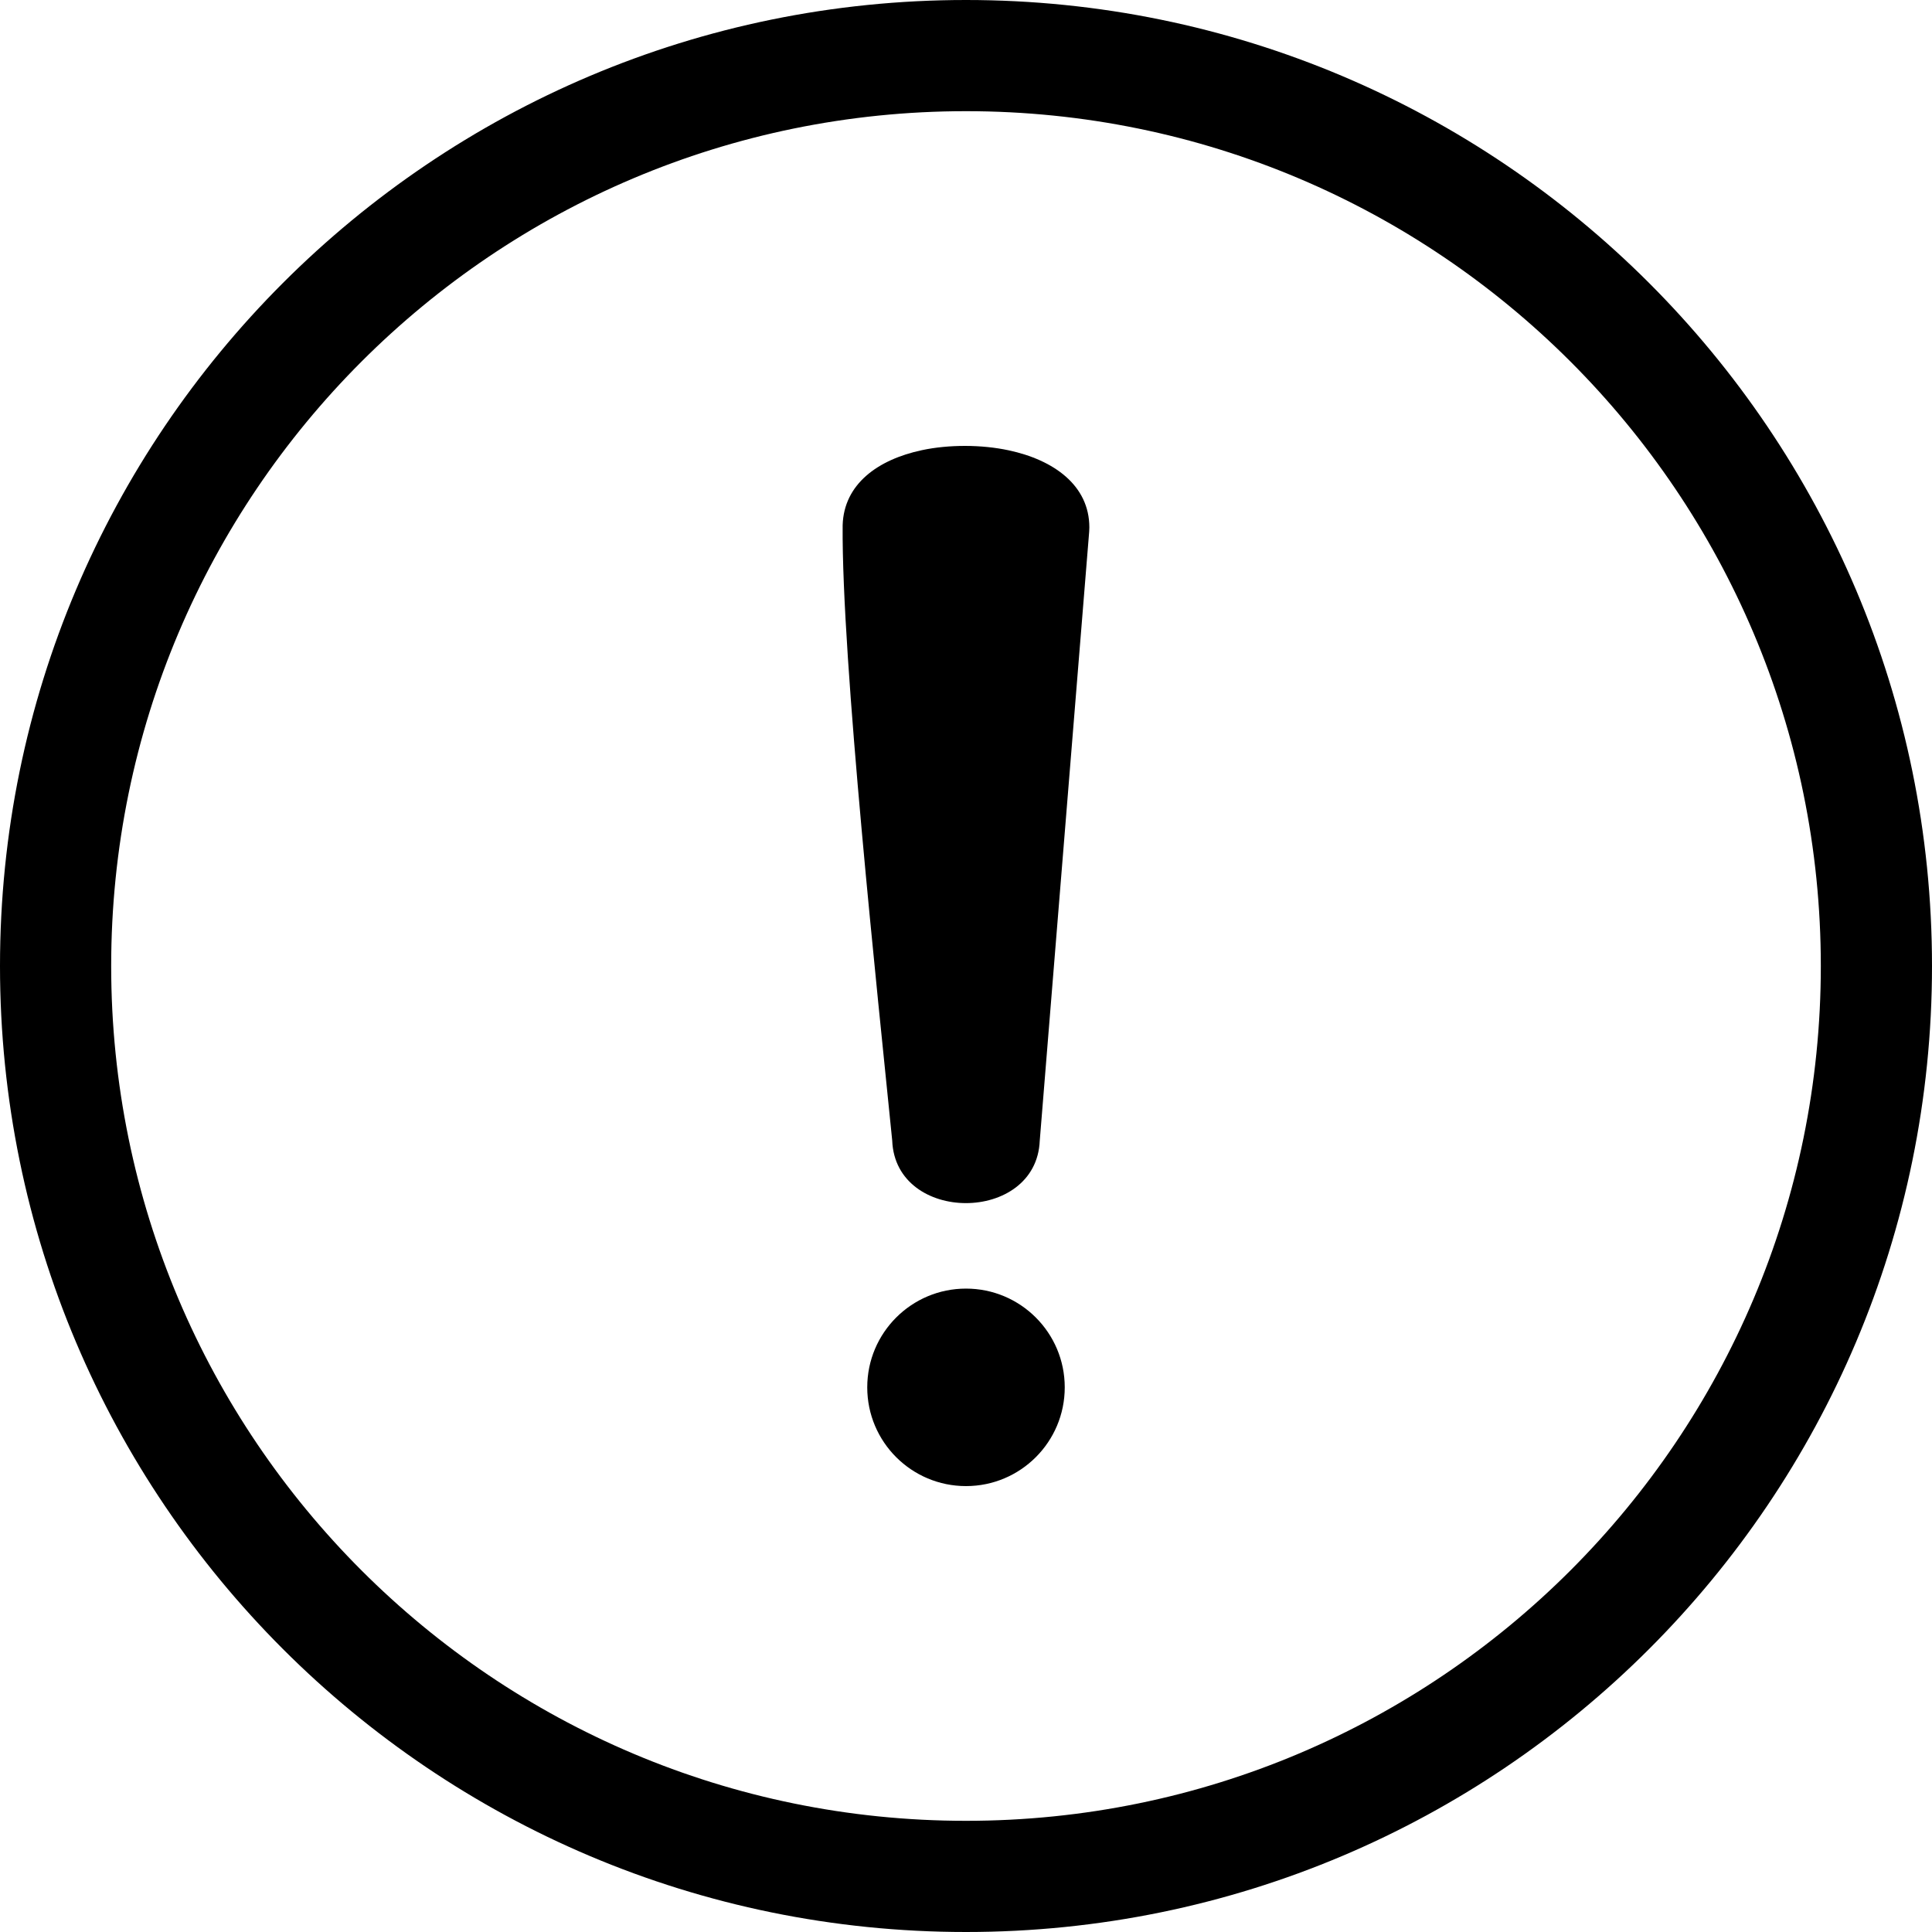
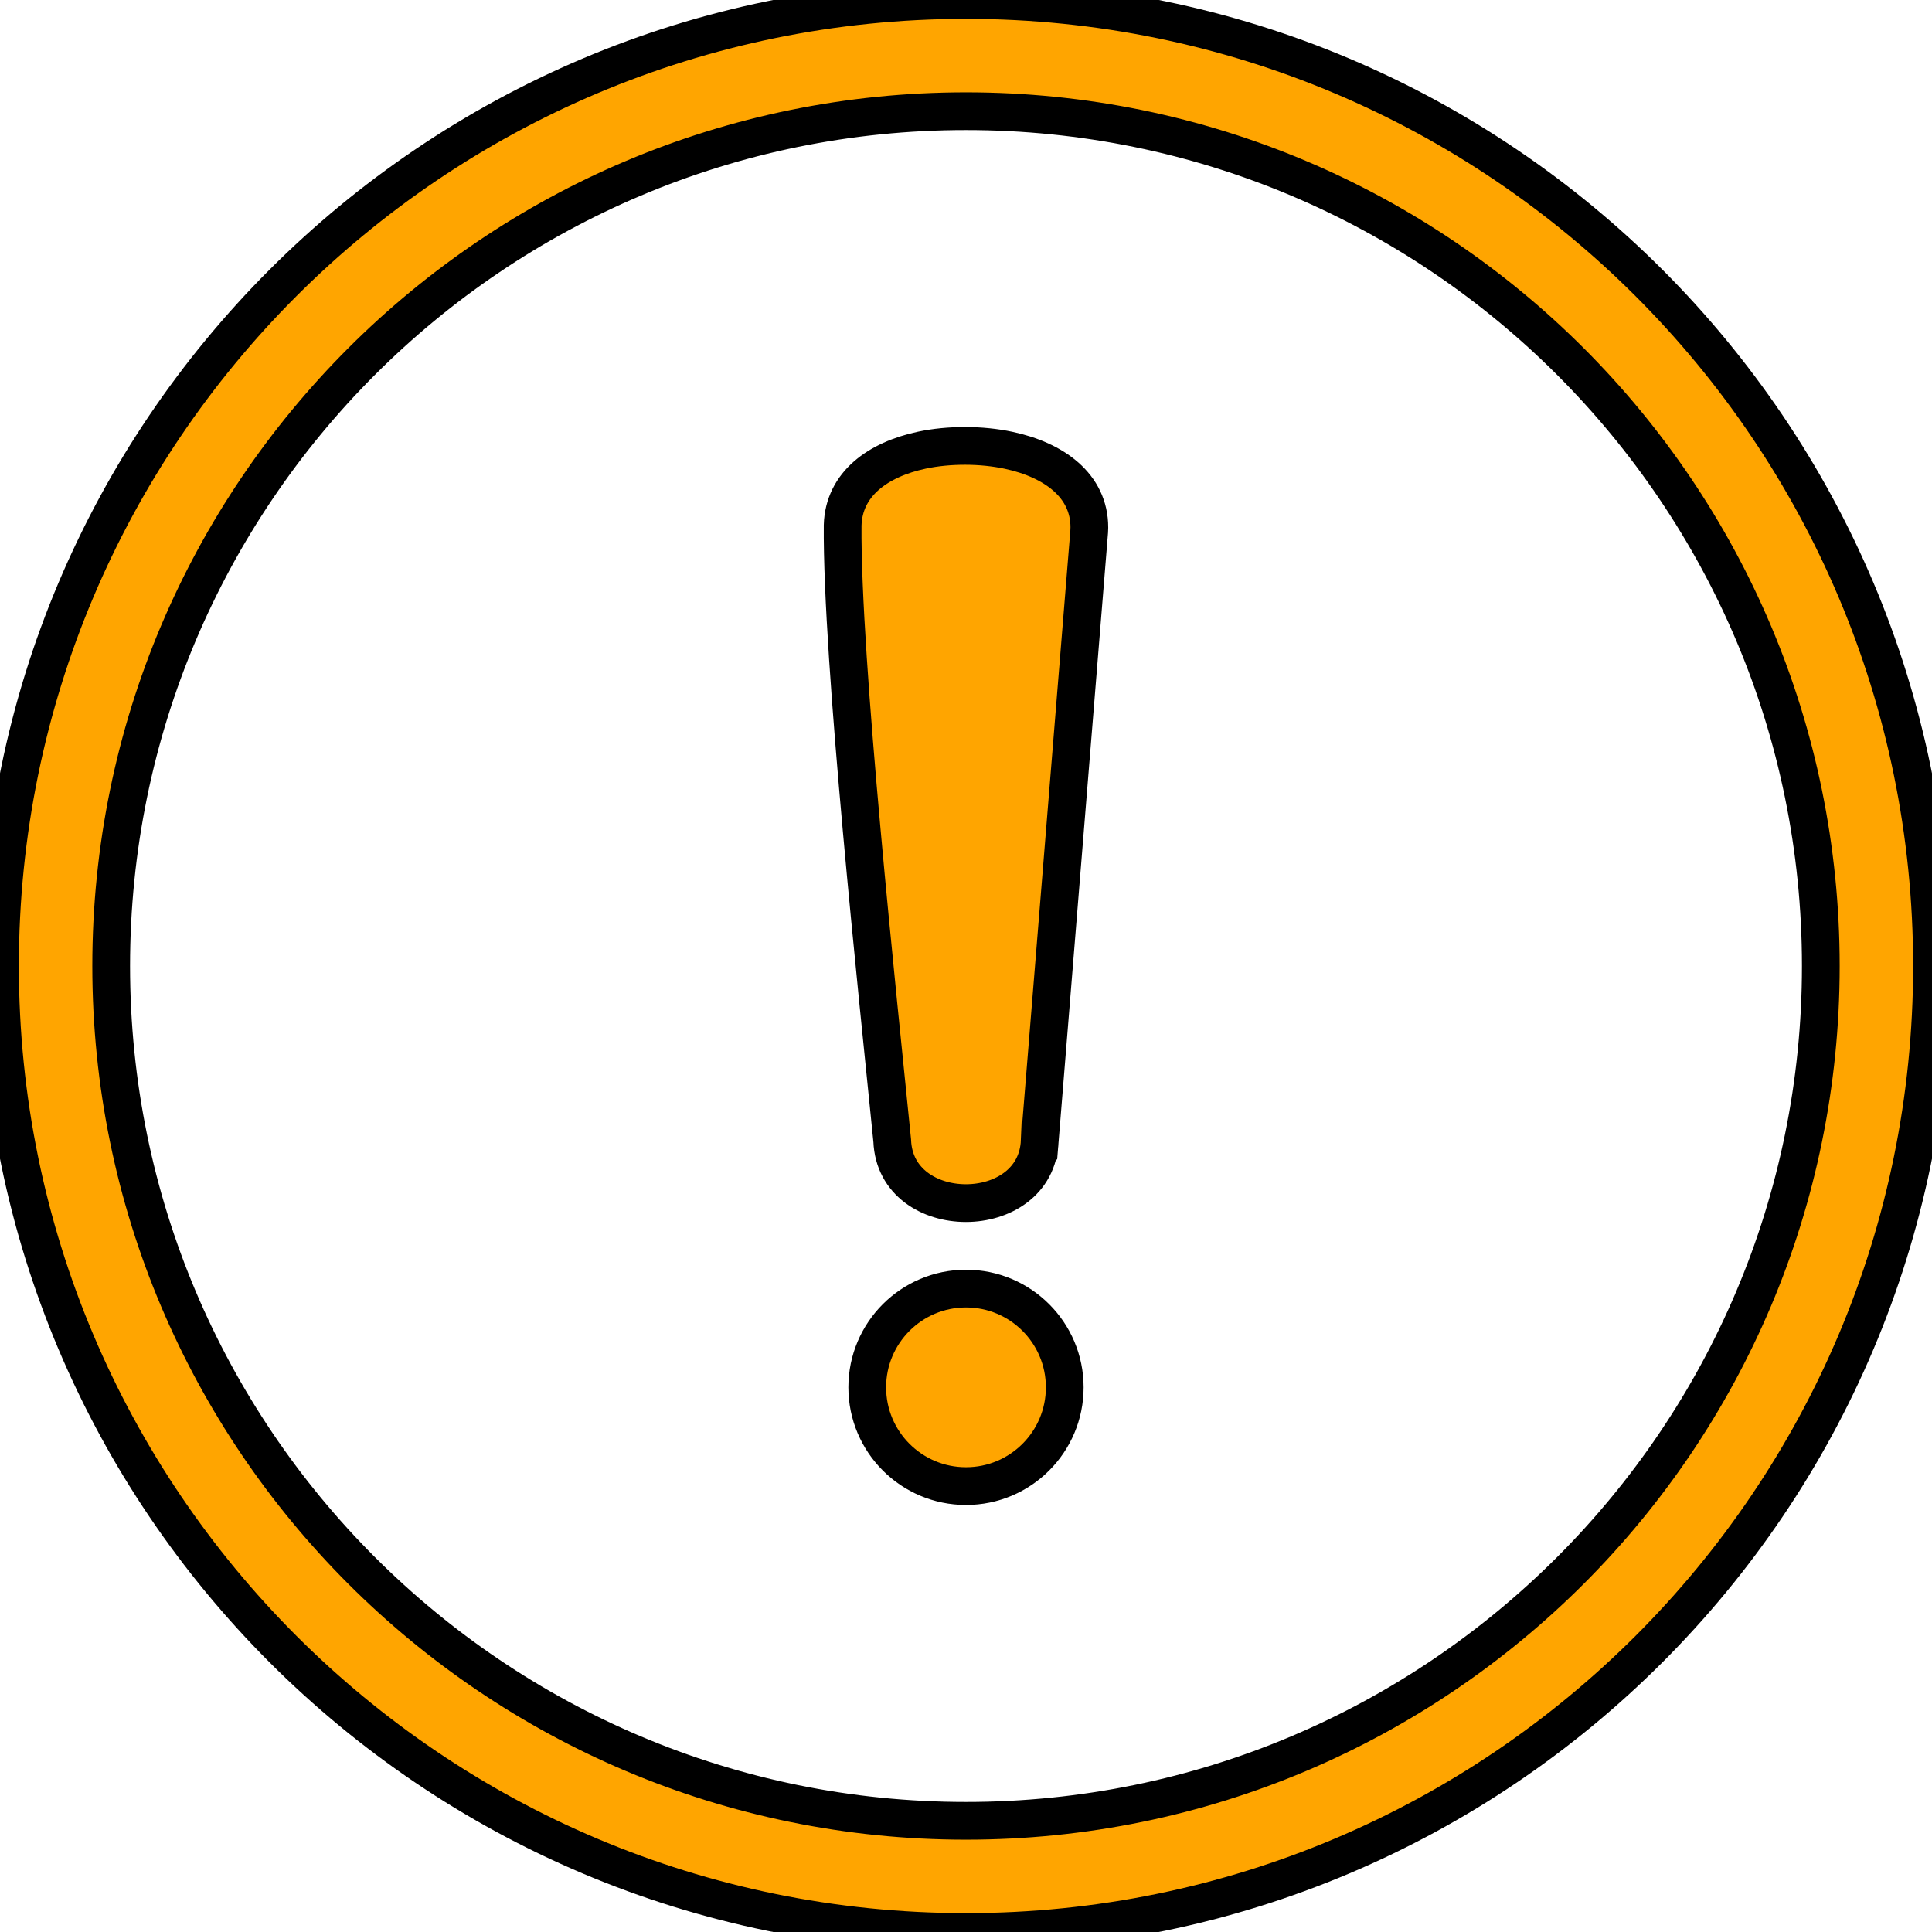
<svg xmlns="http://www.w3.org/2000/svg" shape-rendering="geometricPrecision" text-rendering="geometricPrecision" image-rendering="optimizeQuality" fill-rule="evenodd" clip-rule="evenodd" viewBox="0 0 512 512">
-   <path d="M256 0c70.686 0 134.69 28.658 181.016 74.984C483.342 121.31 512 185.314 512 256c0 70.686-28.658 134.69-74.984 181.016C390.69 483.342 326.686 512 256 512c-70.686 0-134.69-28.658-181.016-74.984C28.658 390.69 0 326.686 0 256c0-70.686 28.658-134.69 74.984-181.016C121.31 28.658 185.314 0 256 0zm19.546 302.281c-.88 22.063-38.246 22.092-39.099-.007-3.779-37.804-13.444-127.553-13.136-163.074.312-10.946 9.383-17.426 20.99-19.898 3.578-.765 7.512-1.136 11.476-1.132 3.987.007 7.932.4 11.514 1.165 11.989 2.554 21.402 9.301 21.398 20.444l-.044 1.117-13.099 161.385zM256 341.492c14.453 0 26.168 11.717 26.168 26.171 0 14.453-11.715 26.167-26.168 26.167s-26.171-11.714-26.171-26.167c0-14.454 11.718-26.171 26.171-26.171zm0-312.028c125.114 0 226.536 101.422 226.536 226.536S381.114 482.536 256 482.536 29.464 381.114 29.464 256 130.886 29.464 256 29.464z" />
+   <path fill="orange" stroke="black" stroke-width="10" d="M256 0c70.686 0 134.69 28.658 181.016 74.984C483.342 121.31 512 185.314 512 256c0 70.686-28.658 134.69-74.984 181.016C390.69 483.342 326.686 512 256 512c-70.686 0-134.69-28.658-181.016-74.984C28.658 390.69 0 326.686 0 256c0-70.686 28.658-134.69 74.984-181.016C121.31 28.658 185.314 0 256 0zm19.546 302.281c-.88 22.063-38.246 22.092-39.099-.007-3.779-37.804-13.444-127.553-13.136-163.074.312-10.946 9.383-17.426 20.99-19.898 3.578-.765 7.512-1.136 11.476-1.132 3.987.007 7.932.4 11.514 1.165 11.989 2.554 21.402 9.301 21.398 20.444l-.044 1.117-13.099 161.385zM256 341.492c14.453 0 26.168 11.717 26.168 26.171 0 14.453-11.715 26.167-26.168 26.167s-26.171-11.714-26.171-26.167c0-14.454 11.718-26.171 26.171-26.171zm0-312.028c125.114 0 226.536 101.422 226.536 226.536S381.114 482.536 256 482.536 29.464 381.114 29.464 256 130.886 29.464 256 29.464z" />
</svg>
